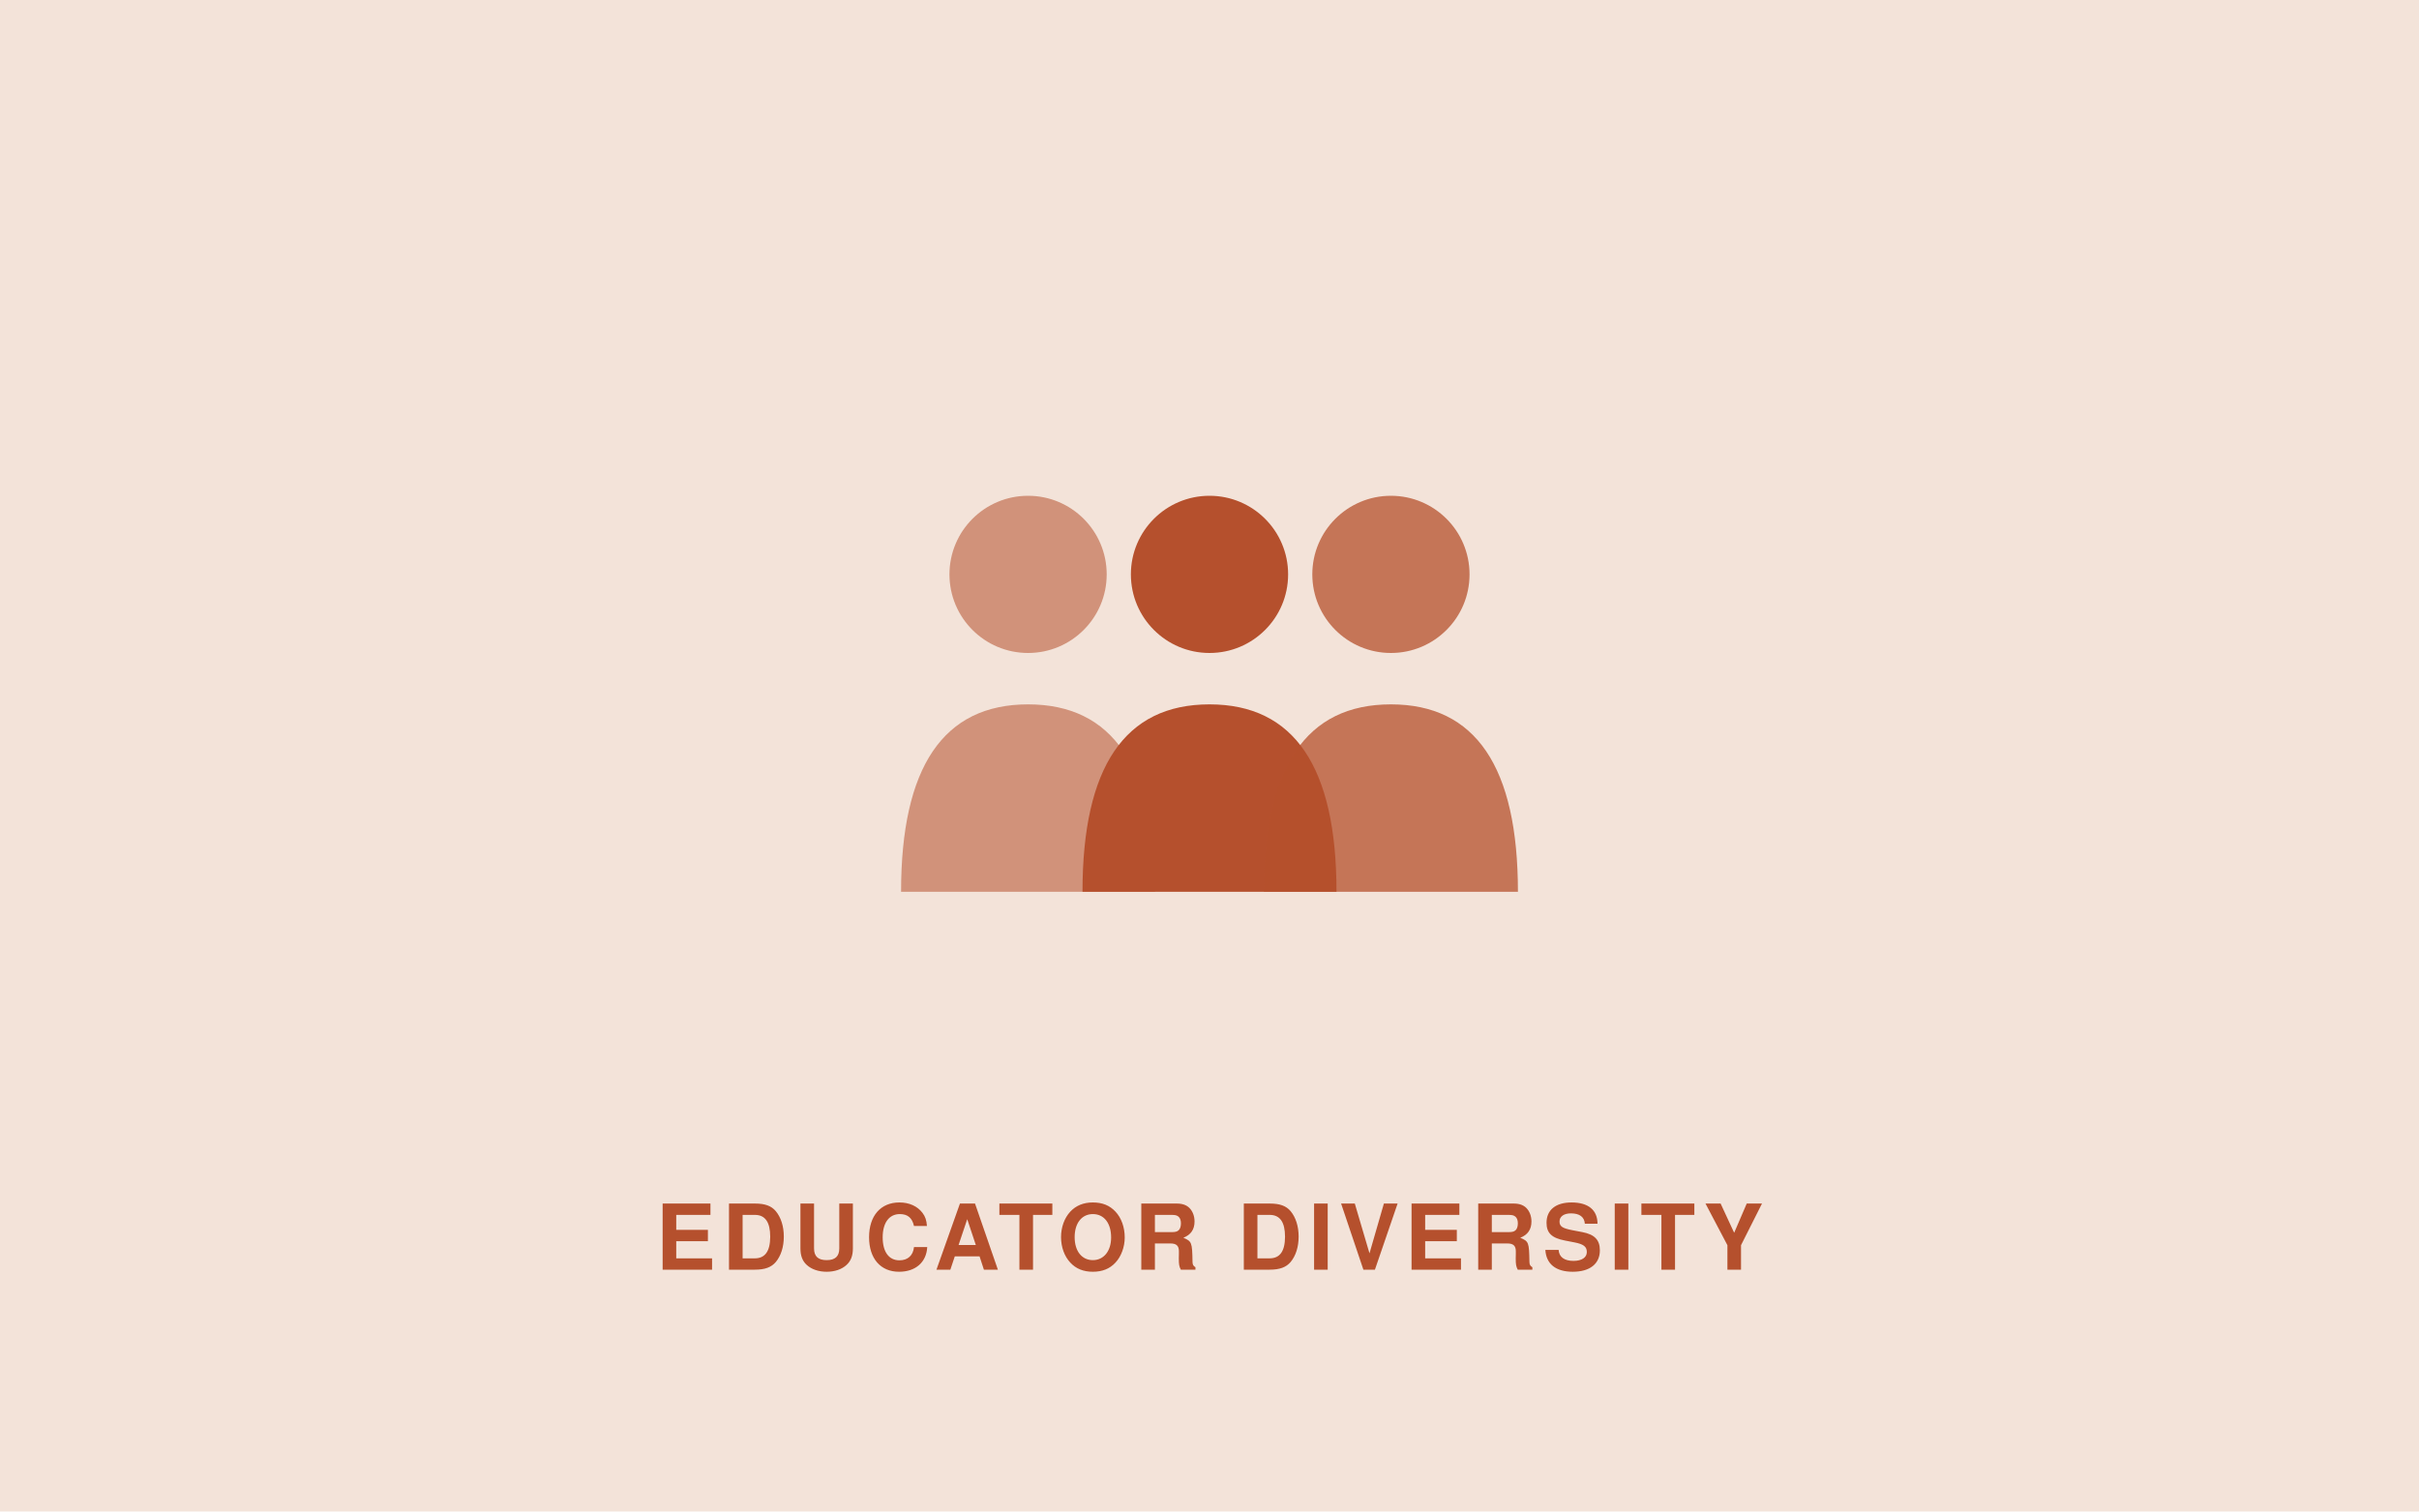
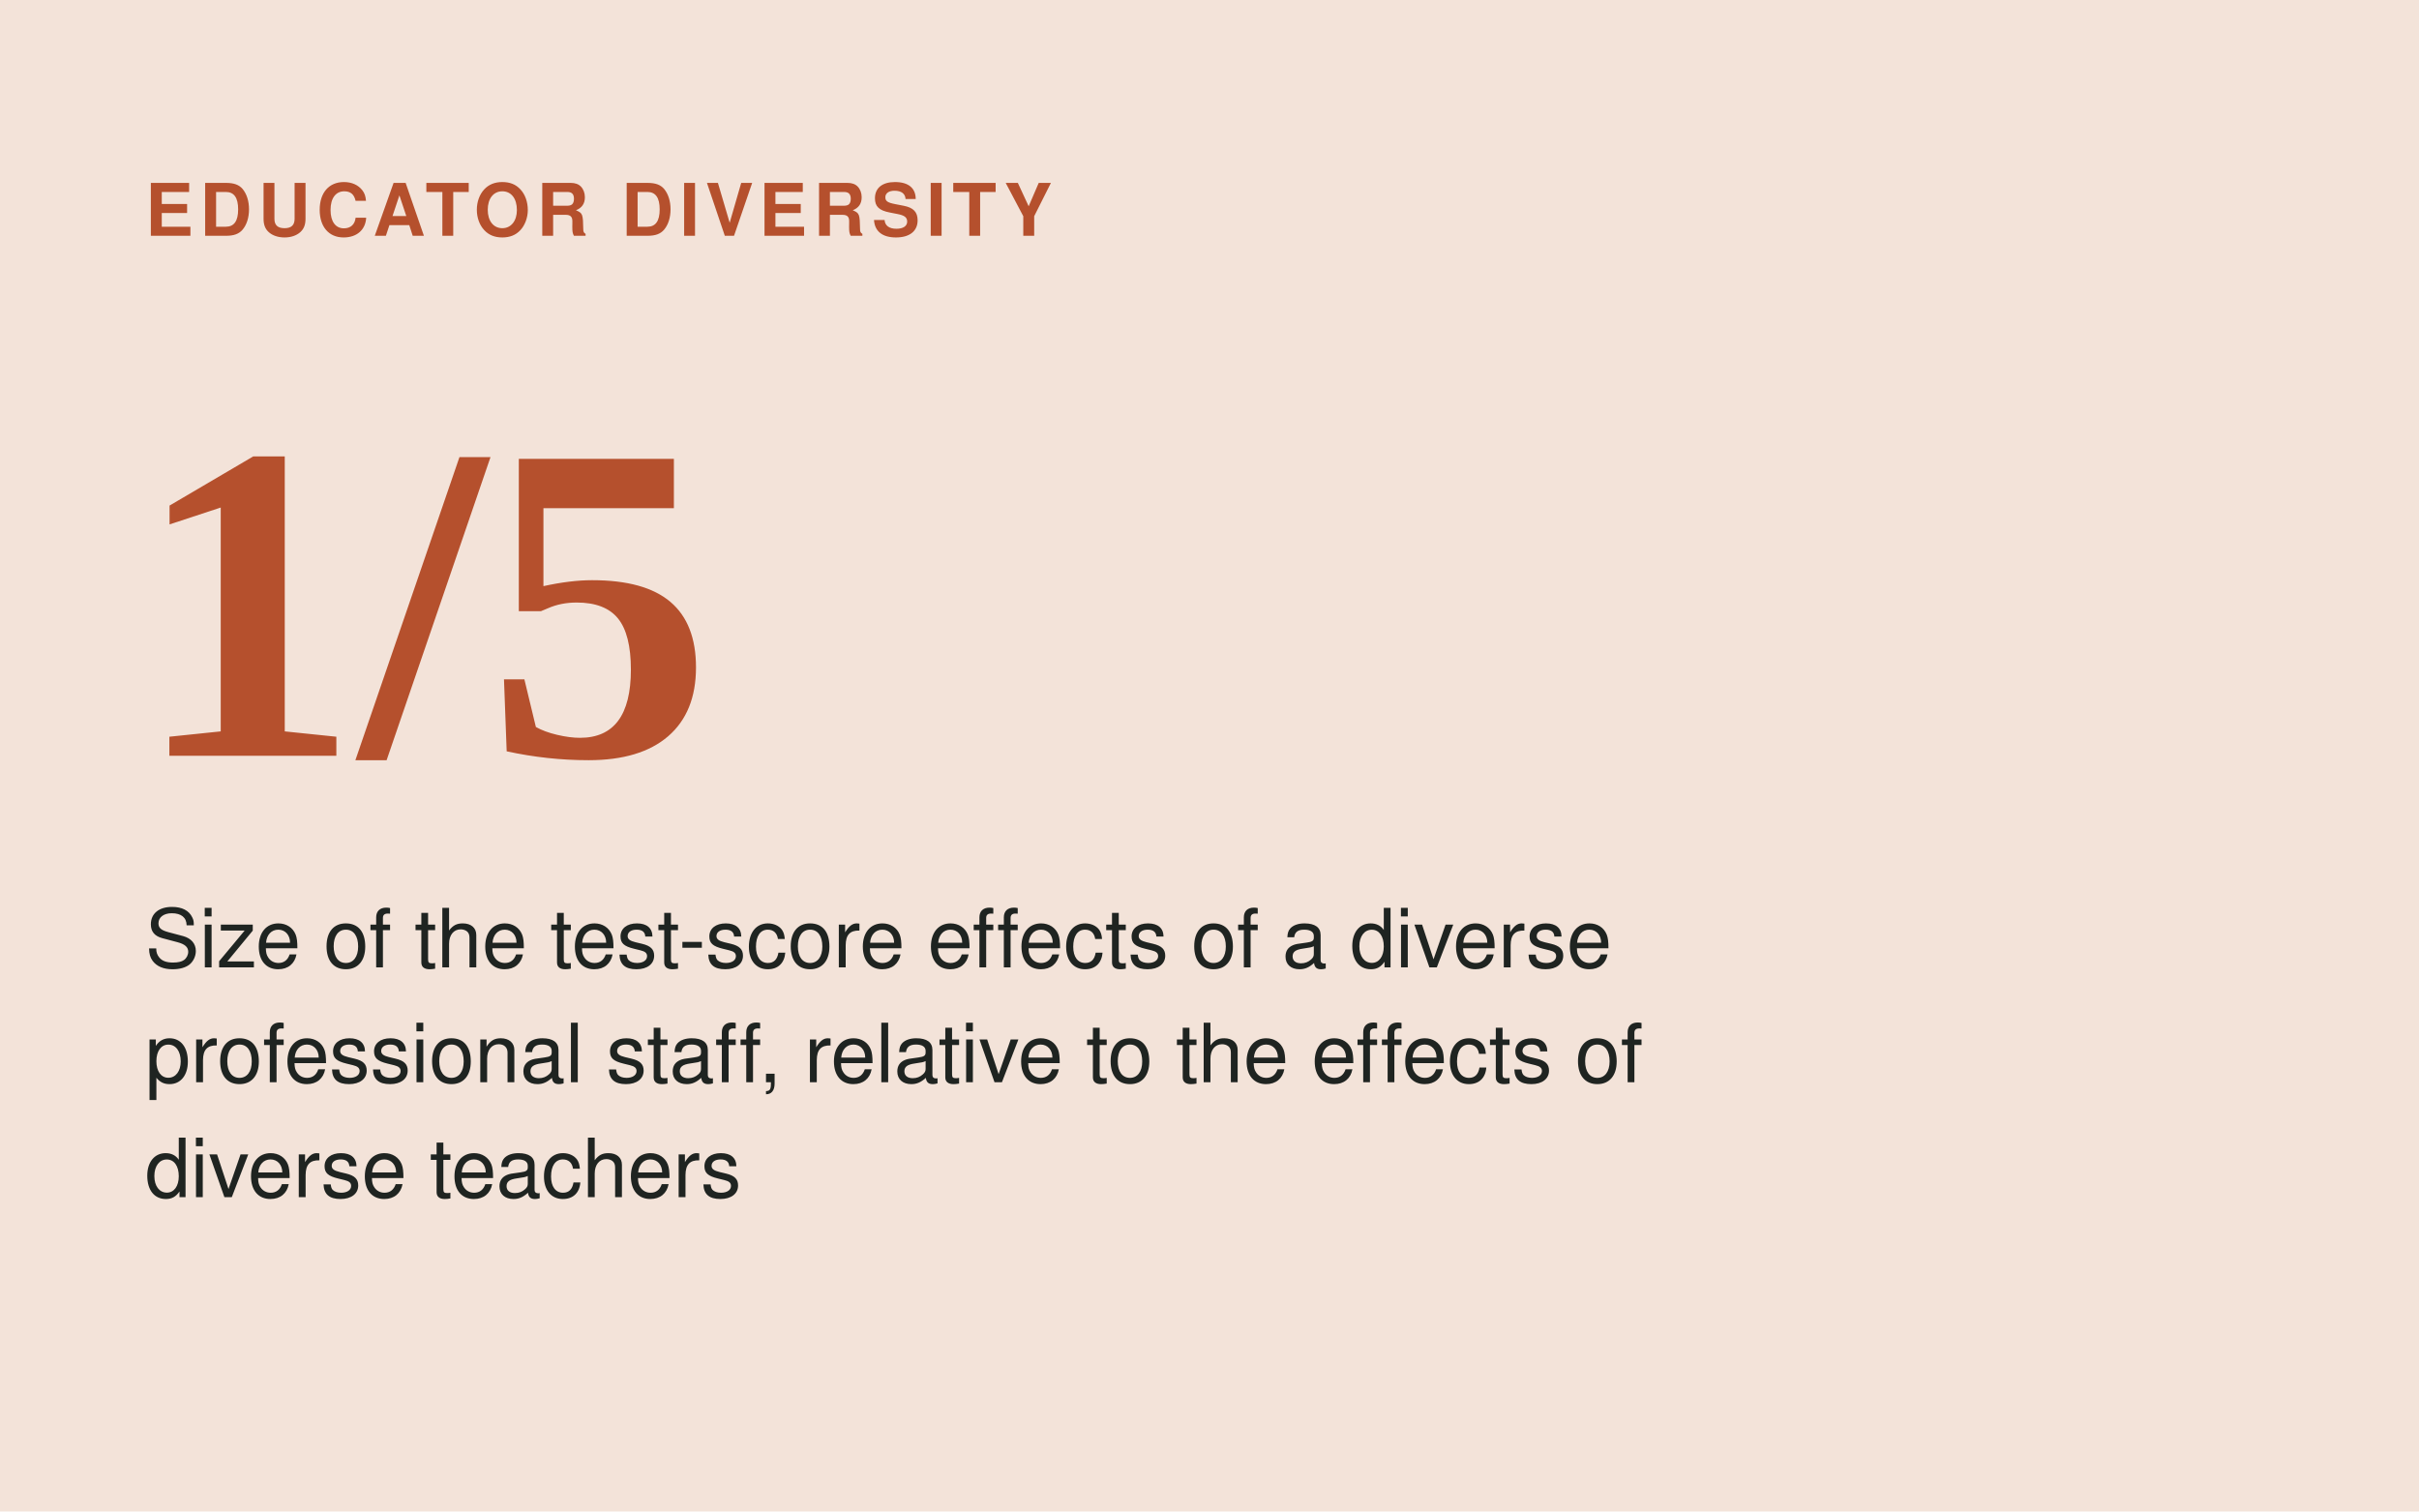
<svg xmlns="http://www.w3.org/2000/svg" viewBox="0 0 800 500" width="800" height="500" role="img">
  <rect width="800" height="500" fill="#F3E3D9" />
-   <g transform="translate(280,95)" fill="none" stroke="#B5502D" stroke-width="10" stroke-linecap="round" stroke-linejoin="round">
-     <circle cx="60" cy="95" r="26" fill="#B5502D" fill-opacity="0.55" stroke="none" />
-     <path d="M18 200 q0 -62 42 -62 q42 0 42 62" fill="#B5502D" fill-opacity="0.55" stroke="none" />
-     <circle cx="120" cy="95" r="26" fill="#B5502D" fill-opacity="1" stroke="none" />
-     <path d="M78 200 q0 -62 42 -62 q42 0 42 62" fill="#B5502D" fill-opacity="1" stroke="none" />
-     <circle cx="180" cy="95" r="26" fill="#B5502D" fill-opacity="0.75" stroke="none" />
-     <path d="M138 200 q0 -62 42 -62 q42 0 42 62" fill="#B5502D" fill-opacity="0.75" stroke="none" />
-   </g>
-   <text x="400" y="420" text-anchor="middle" font-family="'Helvetica Neue', Helvetica, Arial, sans-serif" font-size="30" font-weight="600" letter-spacing="2" fill="#B5502D">EDUCATOR DIVERSITY</text>
+   <text x="48" y="78" font-family="'Helvetica Neue', Helvetica, Arial, sans-serif" font-size="24" font-weight="600" letter-spacing="2" fill="#B5502D">EDUCATOR DIVERSITY</text>
+   <text x="44" y="250" font-family="Georgia, 'Times New Roman', serif" font-size="150" font-weight="700" fill="#B5502D">1/5</text>
+   <text x="48" y="320" font-family="'Helvetica Neue', Helvetica, Arial, sans-serif" font-size="27" fill="#1F2421">Size of the test-score effects of a diverse</text>
+   <text x="48" y="358" font-family="'Helvetica Neue', Helvetica, Arial, sans-serif" font-size="27" fill="#1F2421">professional staff, relative to the effects of</text>
+   <text x="48" y="396" font-family="'Helvetica Neue', Helvetica, Arial, sans-serif" font-size="27" fill="#1F2421">diverse teachers</text>
</svg>
